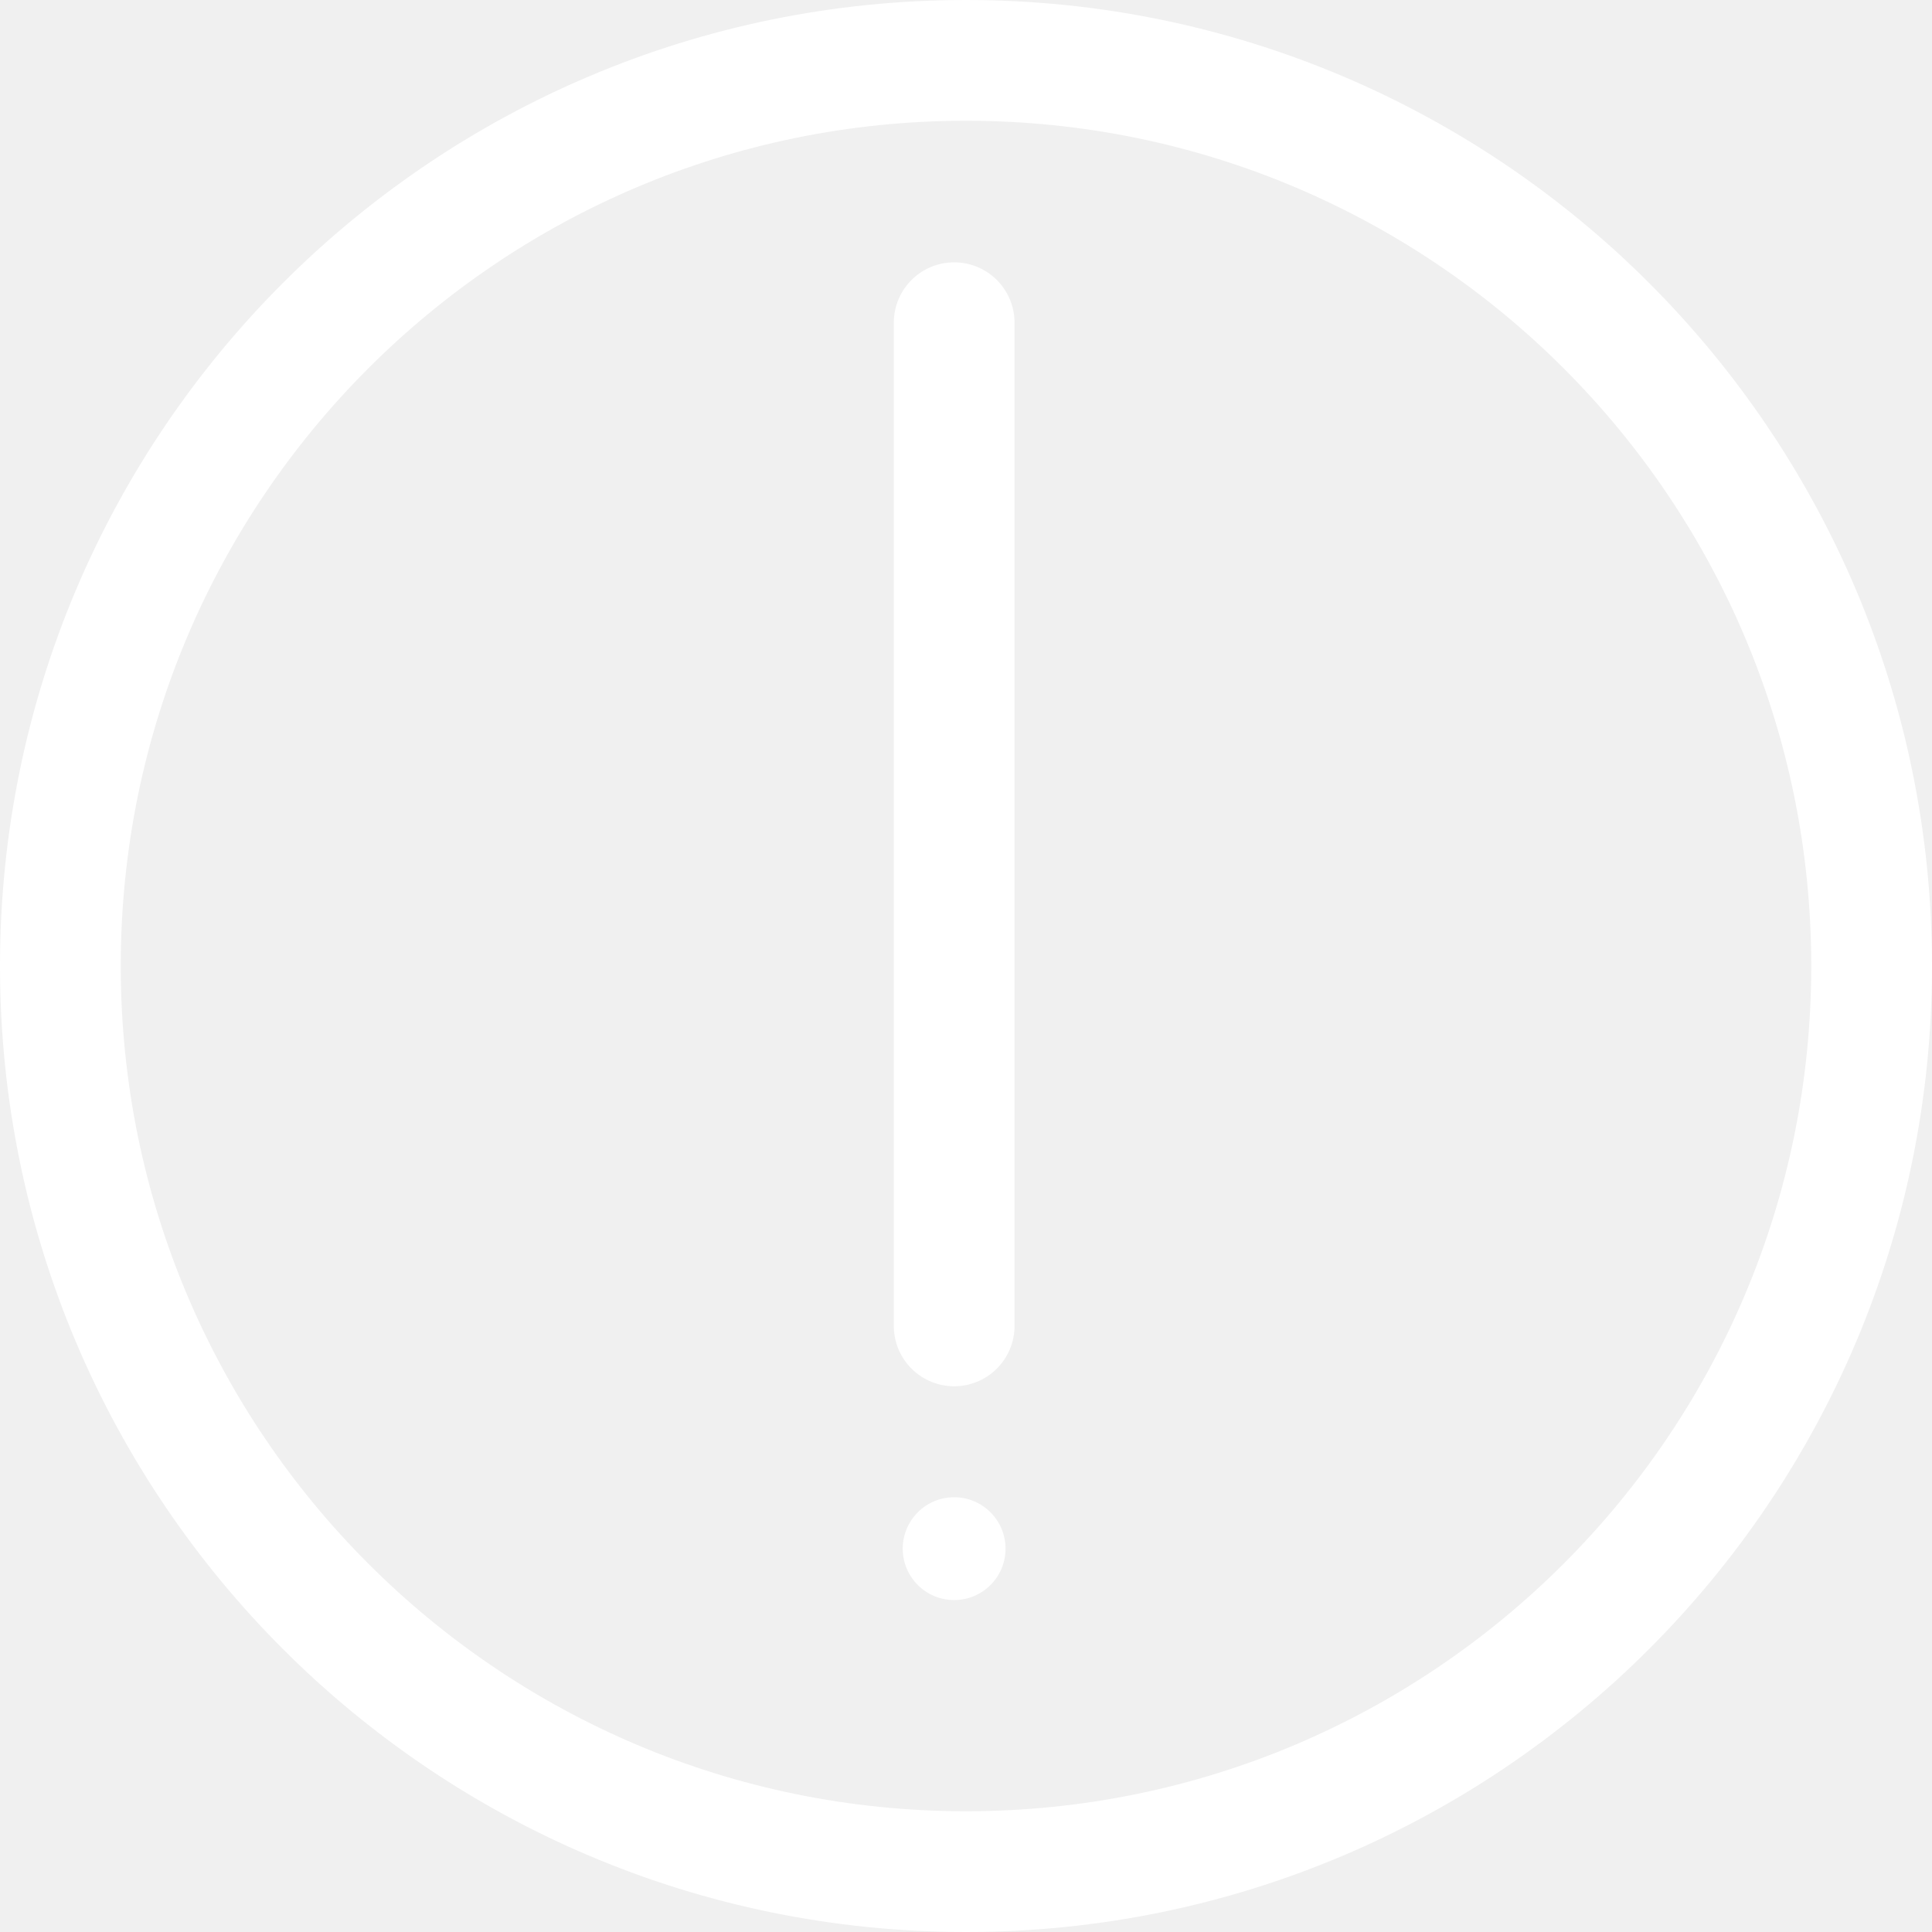
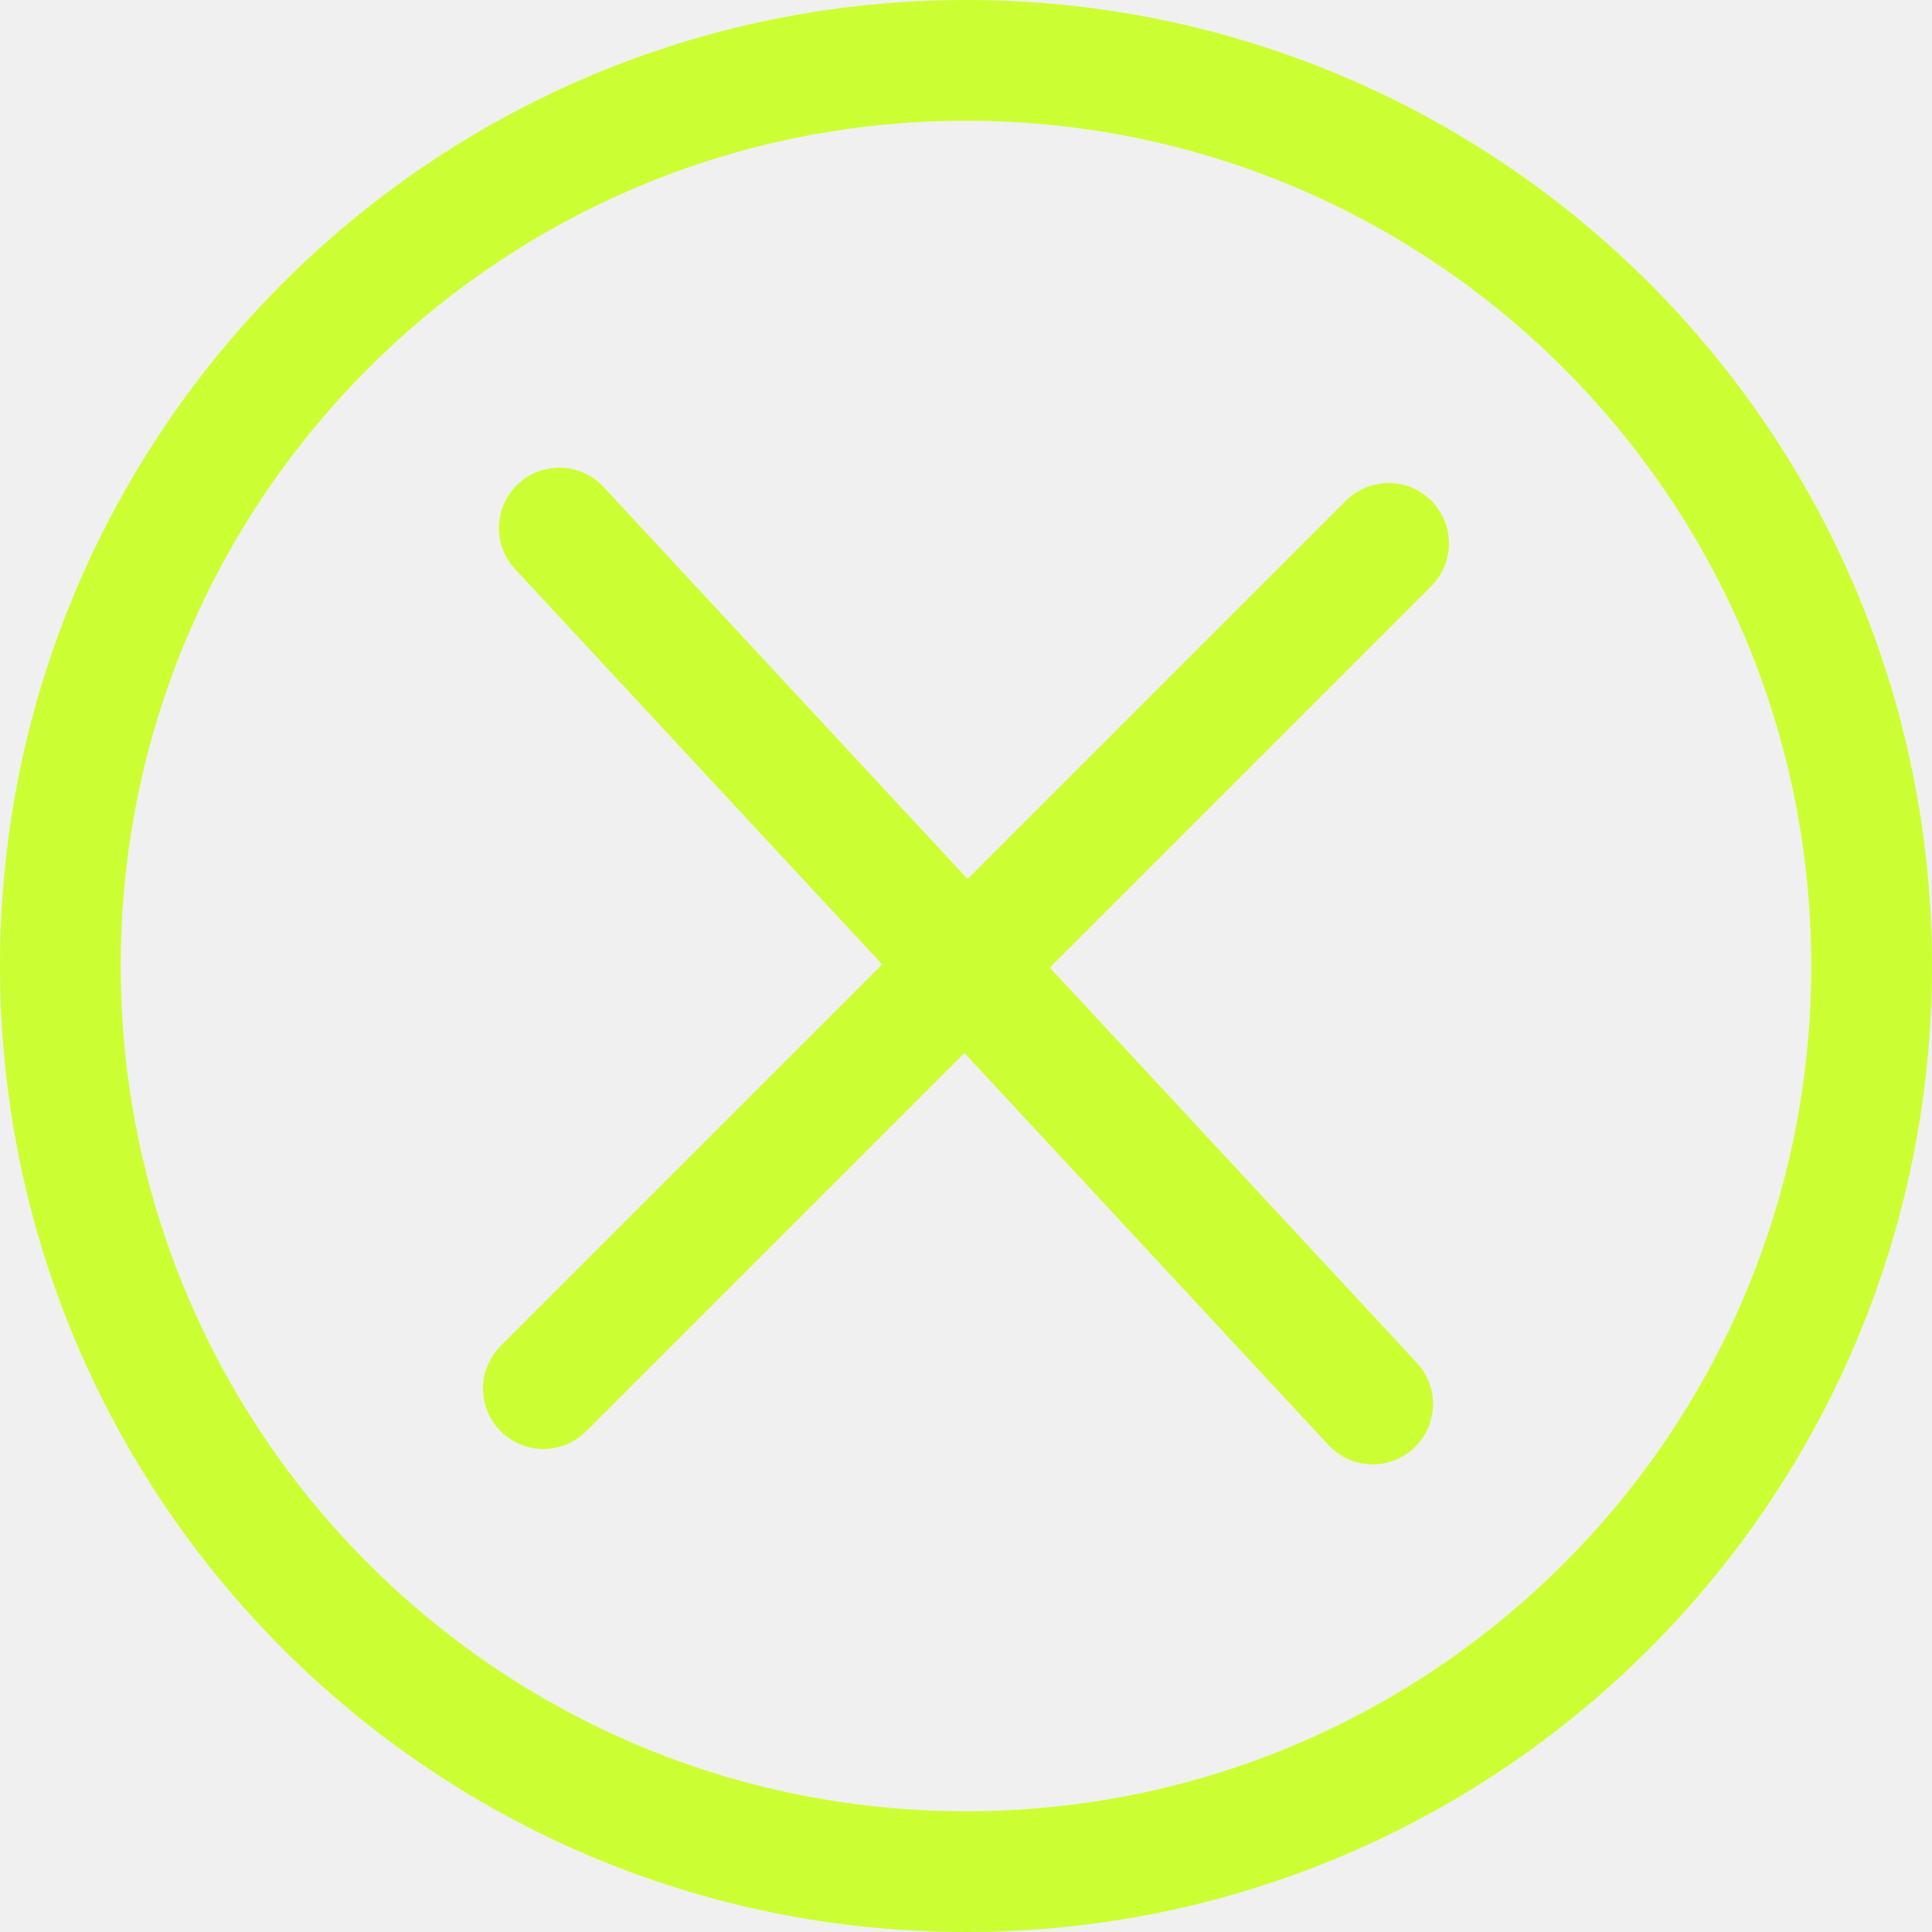
<svg xmlns="http://www.w3.org/2000/svg" width="32" height="32" viewBox="0 0 32 32" fill="none">
-   <path d="M16 31C24.284 31 31 24.284 31 16C31 7.716 24.284 1 16 1C7.716 1 1 7.716 1 16C1 24.284 7.716 31 16 31Z" stroke="white" stroke-width="2" stroke-miterlimit="10" stroke-linecap="round" />
-   <path d="M15.804 21.961V5.345" stroke="white" stroke-width="2" stroke-miterlimit="10" stroke-linecap="round" />
-   <path d="M15.804 26.502C16.274 26.502 16.655 26.121 16.655 25.651C16.655 25.181 16.274 24.799 15.804 24.799C15.333 24.799 14.952 25.181 14.952 25.651C14.952 26.121 15.333 26.502 15.804 26.502Z" fill="white" />
+   <path d="M16 31C24.284 31 31 24.284 31 16C31 7.716 24.284 1 16 1C7.716 1 1 7.716 1 16C1 24.284 7.716 31 16 31Z" stroke="#CCFF33" stroke-width="2" stroke-miterlimit="10" stroke-linecap="round" />
+   <path d="M9 23L23 9" stroke="#CCFF33" stroke-width="2" stroke-miterlimit="10" stroke-linecap="round" />
+   <path d="M22.736 23.254L9.264 8.746" stroke="#CCFF33" stroke-width="2" stroke-miterlimit="10" stroke-linecap="round" />
</svg>
